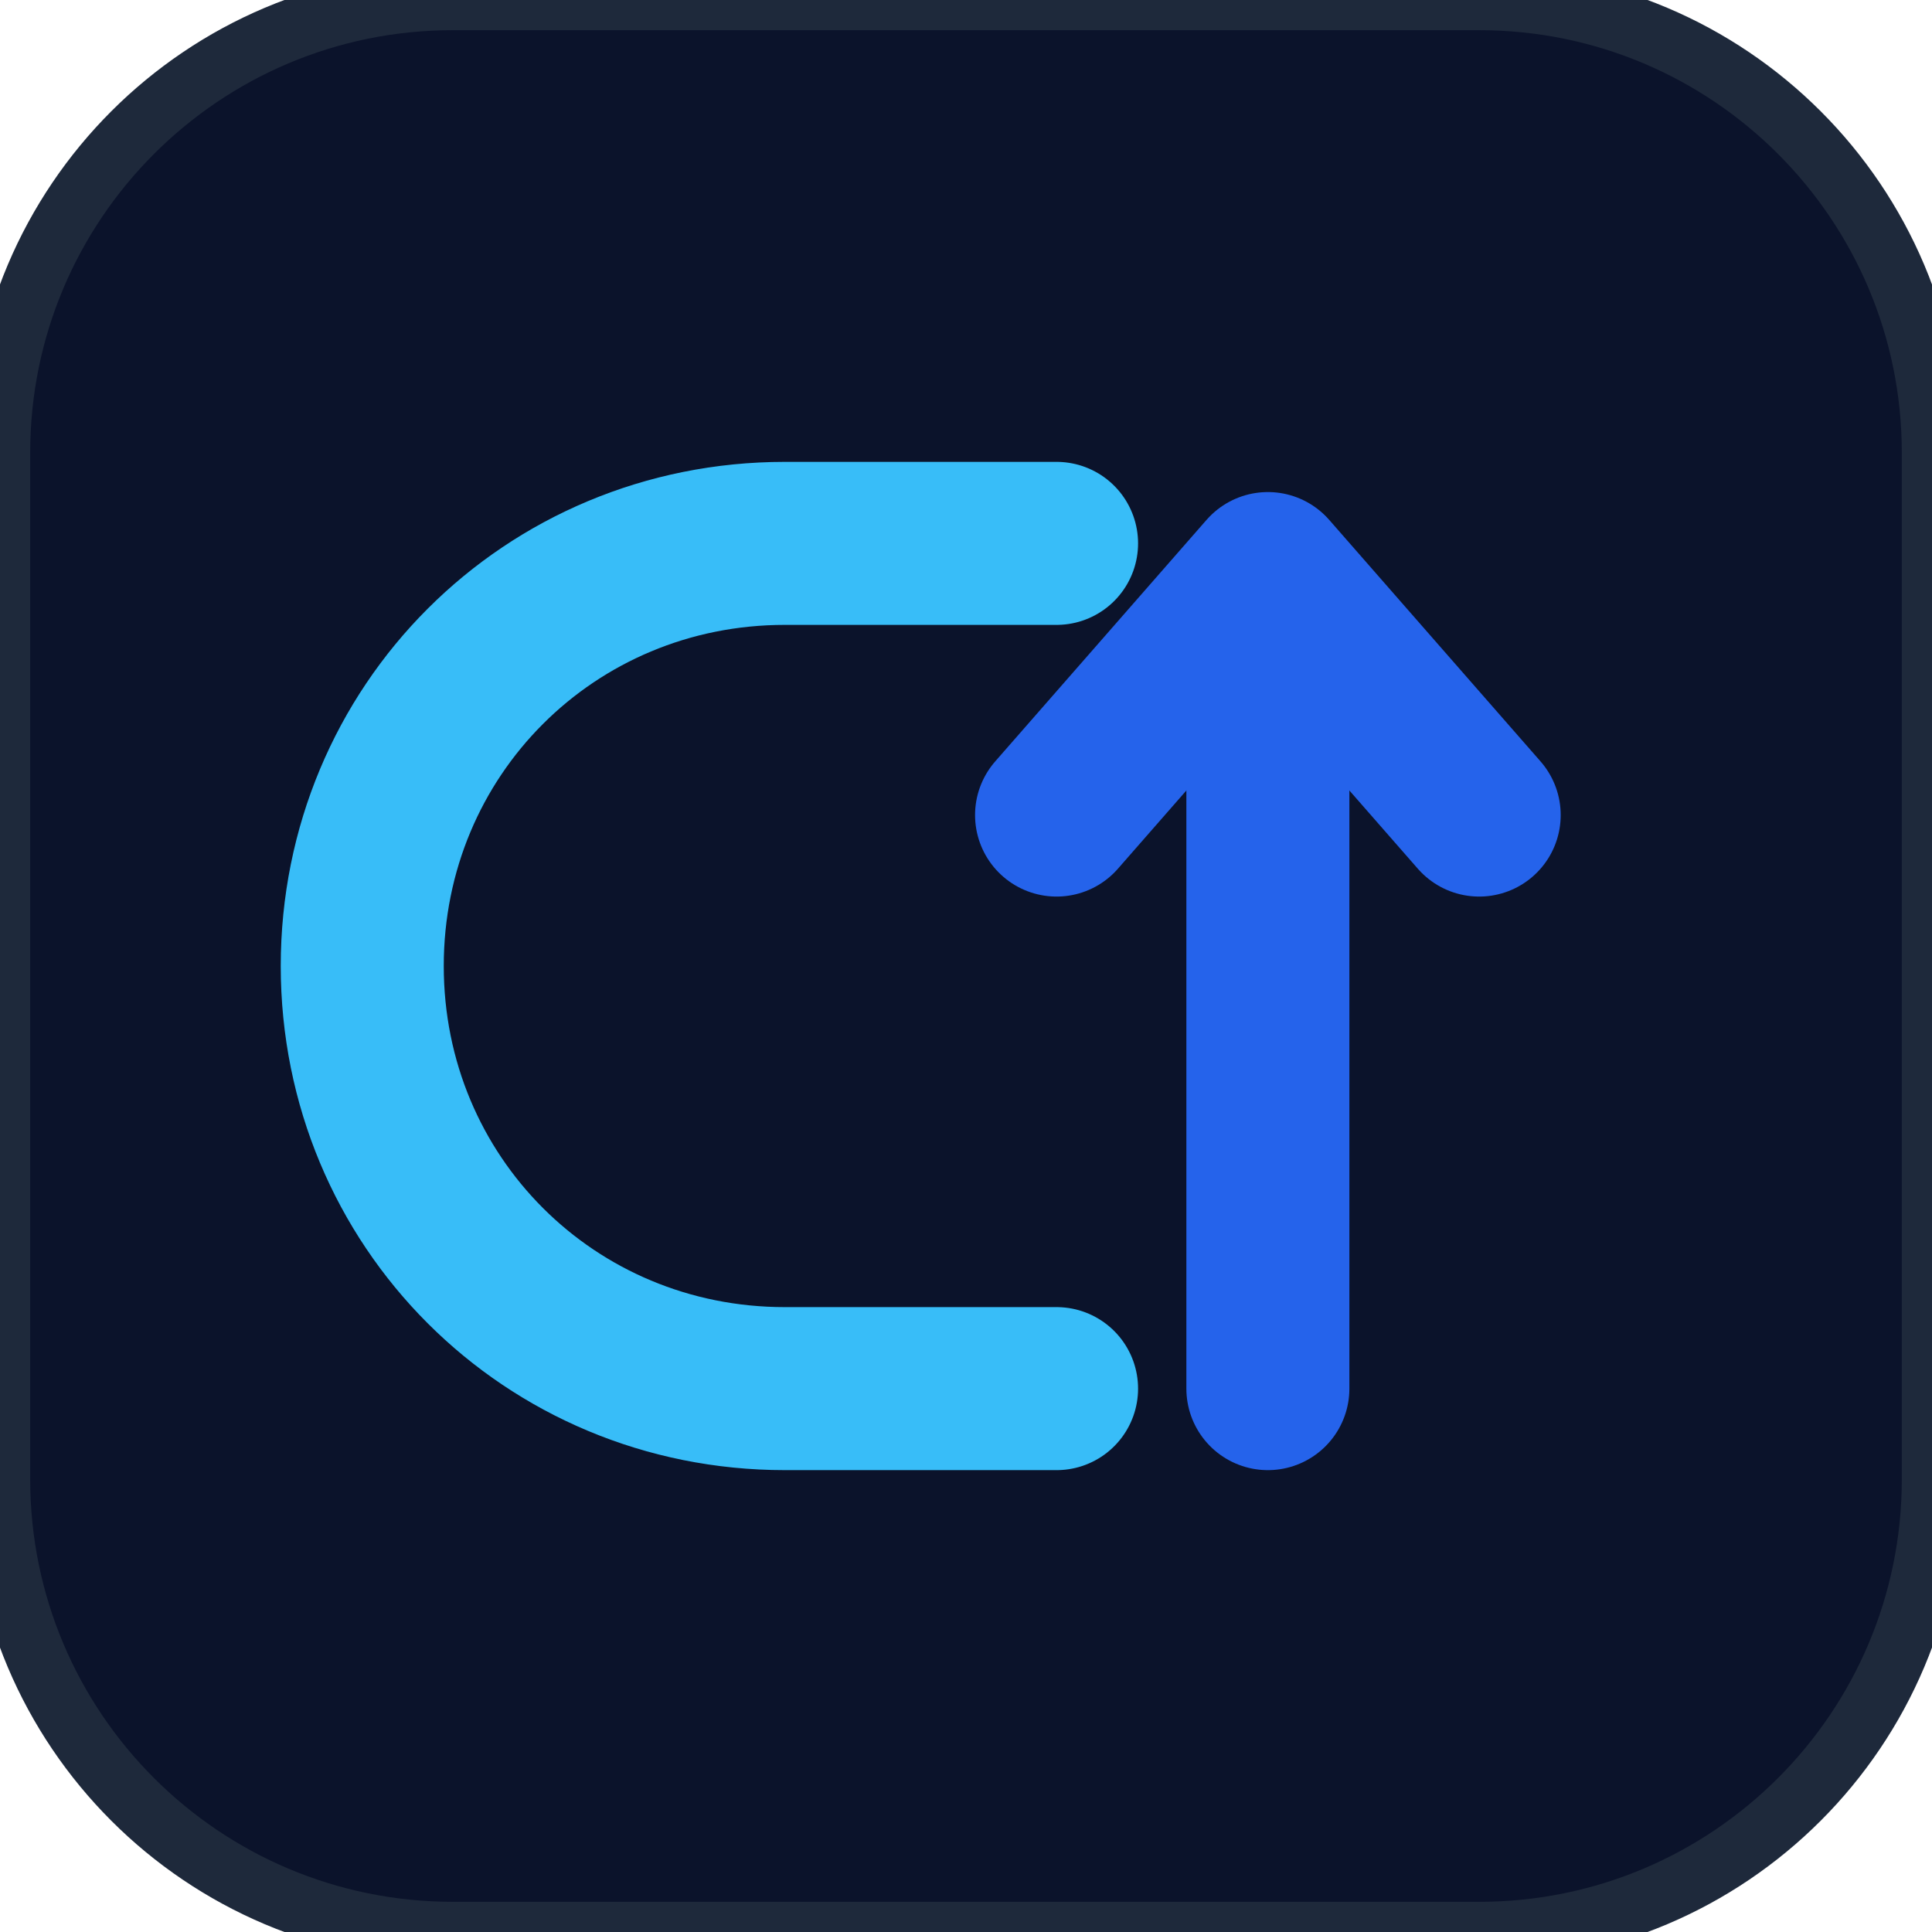
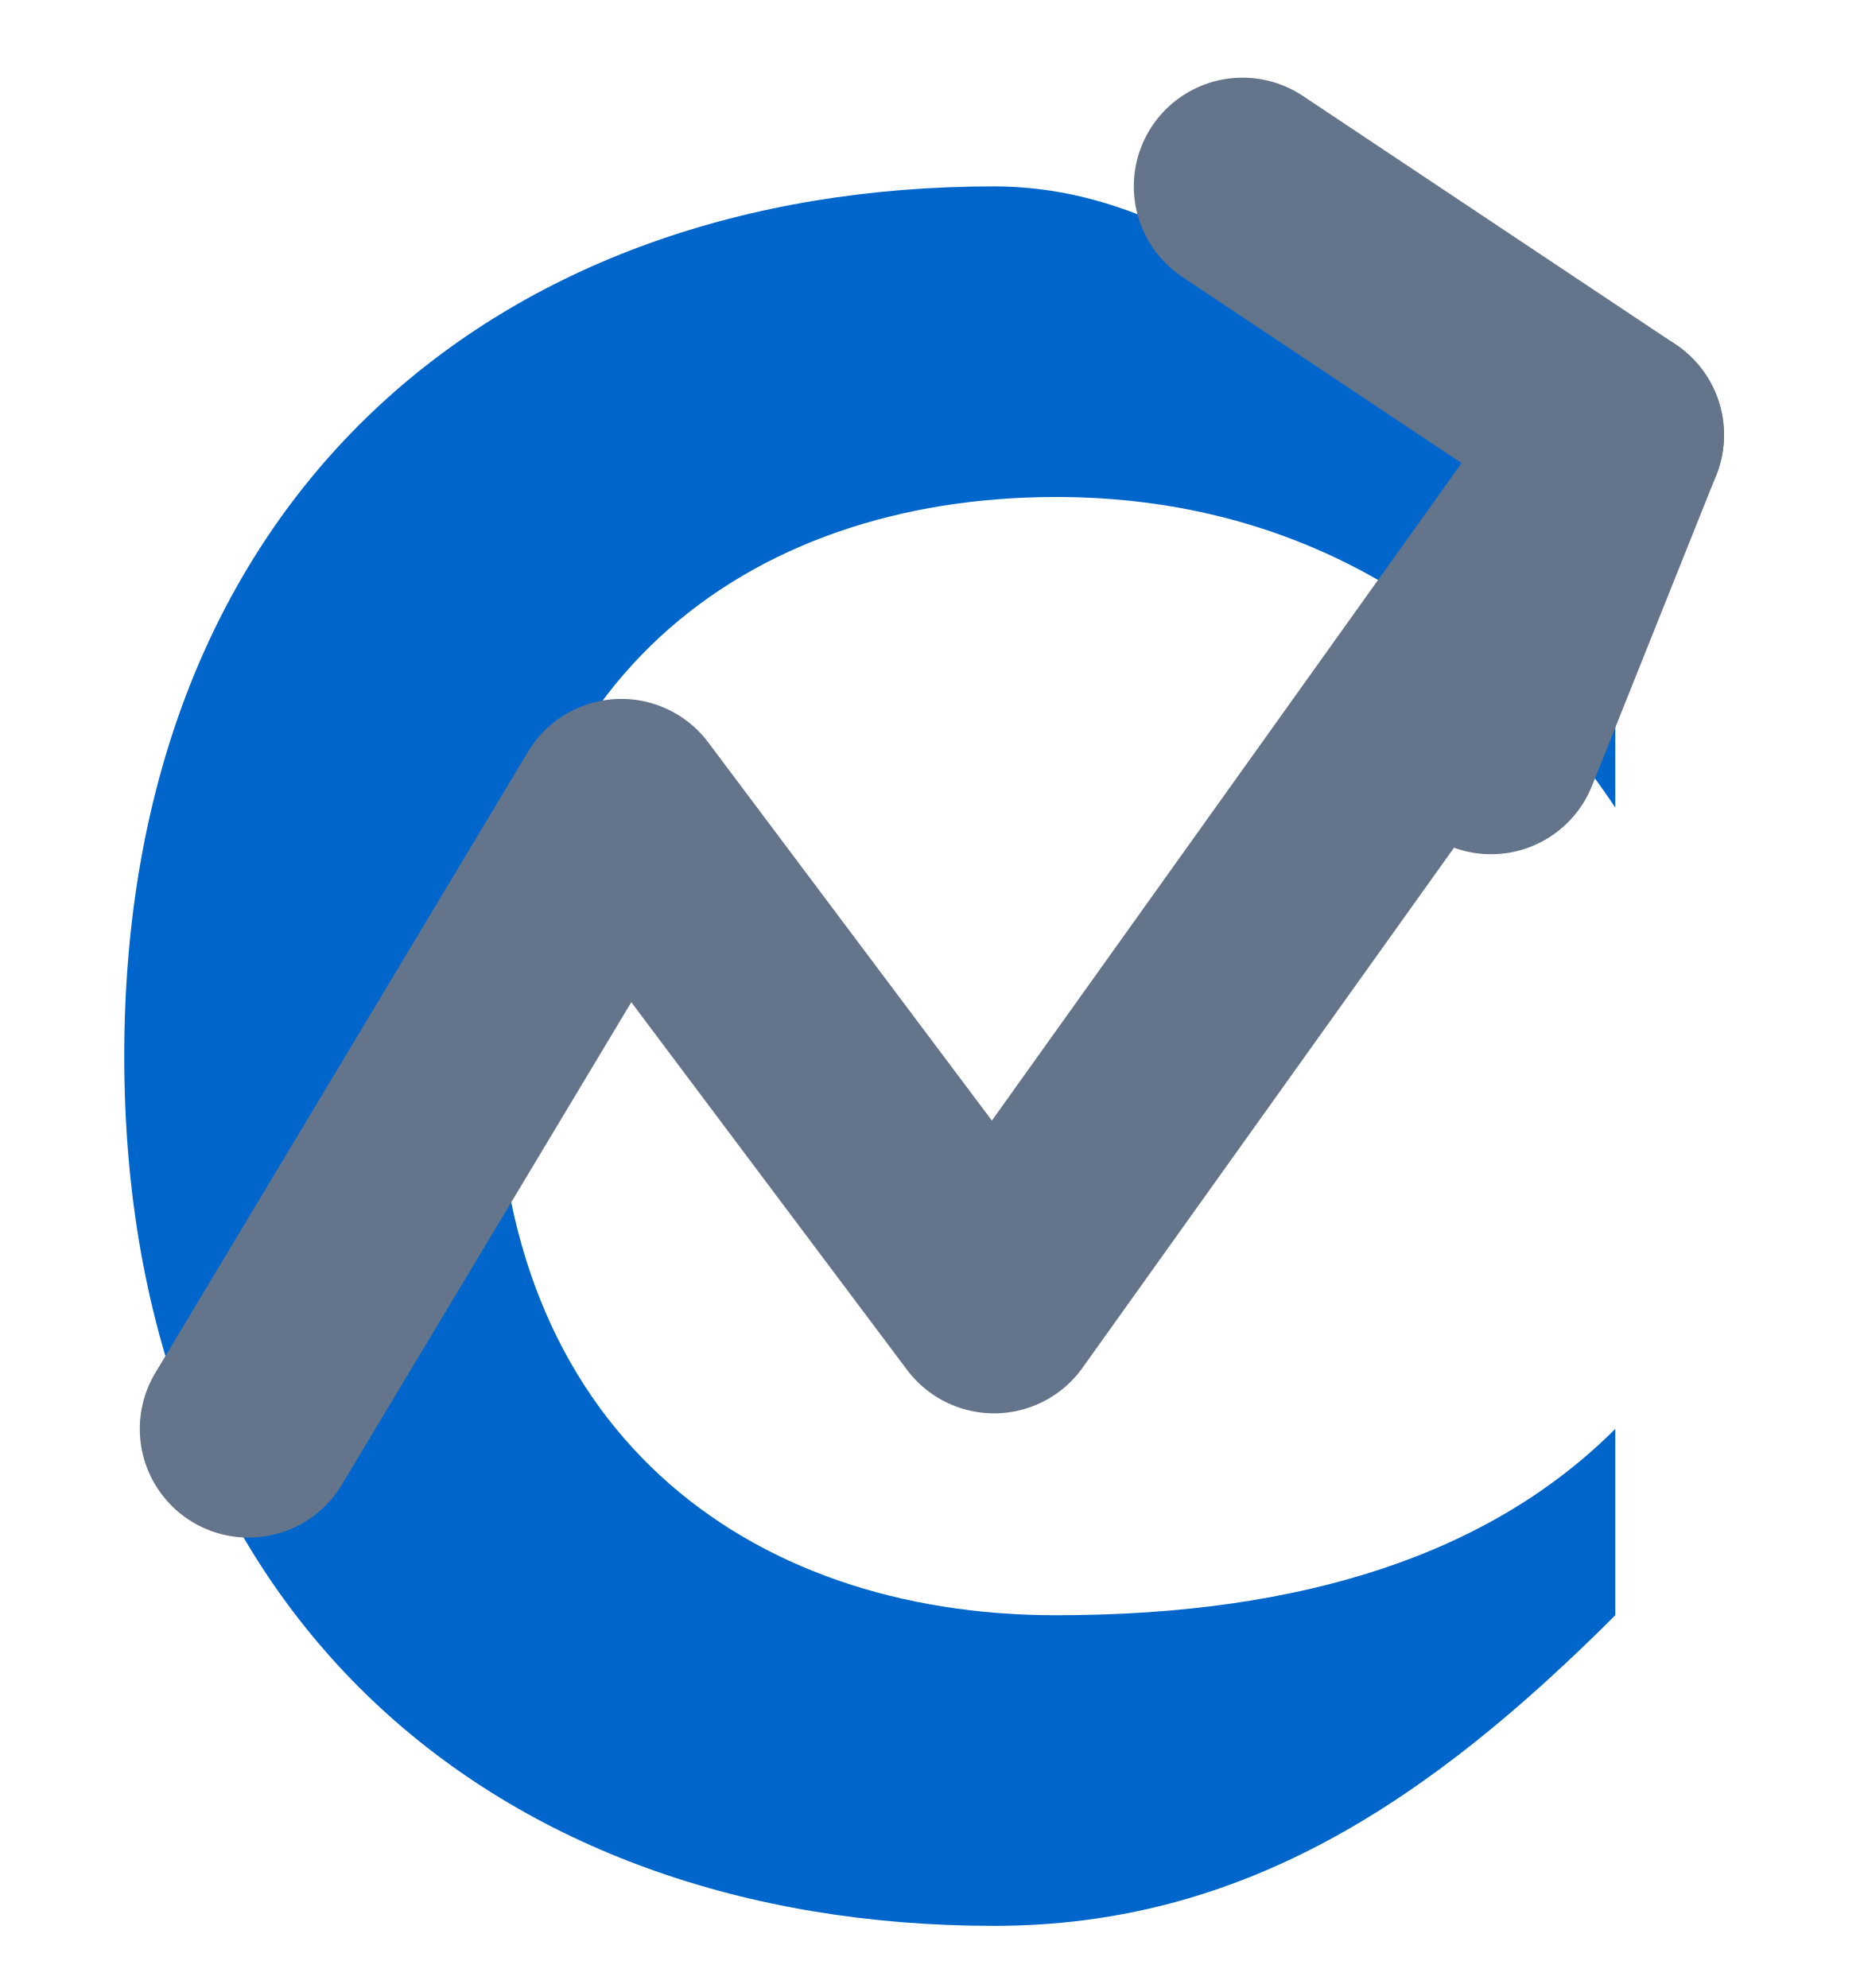
- <svg xmlns="http://www.w3.org/2000/svg" viewBox="0 0 32 32" fill="none">
-   <rect width="32" height="32" rx="7.5" fill="#0B132B" stroke="#1E293B" stroke-width="1" />
-   <path d="M17.5 9H13C9.1 9 6 12.1 6 16C6 19.9 9.1 23 13 23H17.5" stroke="#38BDF8" stroke-width="2.7" stroke-linecap="round" stroke-linejoin="round" />
-   <line x1="21" y1="23" x2="21" y2="10" stroke="#2563EB" stroke-width="2.7" stroke-linecap="round" />
-   <polyline points="17.5,13.5 21,9.5 24.5,13.5" stroke="#2563EB" stroke-width="2.7" stroke-linecap="round" stroke-linejoin="round" fill="none" />
+ <svg xmlns="http://www.w3.org/2000/svg" viewBox="22 15 30 32" fill="none">
+   <style>
+     .c-shape { fill: #0066CC; }
+     .arrow { stroke: #64748B; }
+     @media (prefers-color-scheme: dark) {
+       .c-shape { fill: #4DB8FF; }
+       .arrow { stroke: #94A3B8; }
+     }
+   </style>
+   <path class="c-shape" d="M38 18C30 18 24 23 24 32C24 41 30 46 38 46C42 46 45 44 48 41L48 38C46 40 43 41 39 41C34 41 30 38 30 32C30 26 34 23 39 23C43 23 46 25 48 28V25C45 22 42 18 38 18Z" />
+   <path class="arrow" d="M26 38L32 28L38 36L48 22" stroke-width="3.5" stroke-linecap="round" stroke-linejoin="round" />
+   <path class="arrow" d="M42 18L48 22L46 27" stroke-width="3.5" stroke-linecap="round" stroke-linejoin="round" />
</svg>
